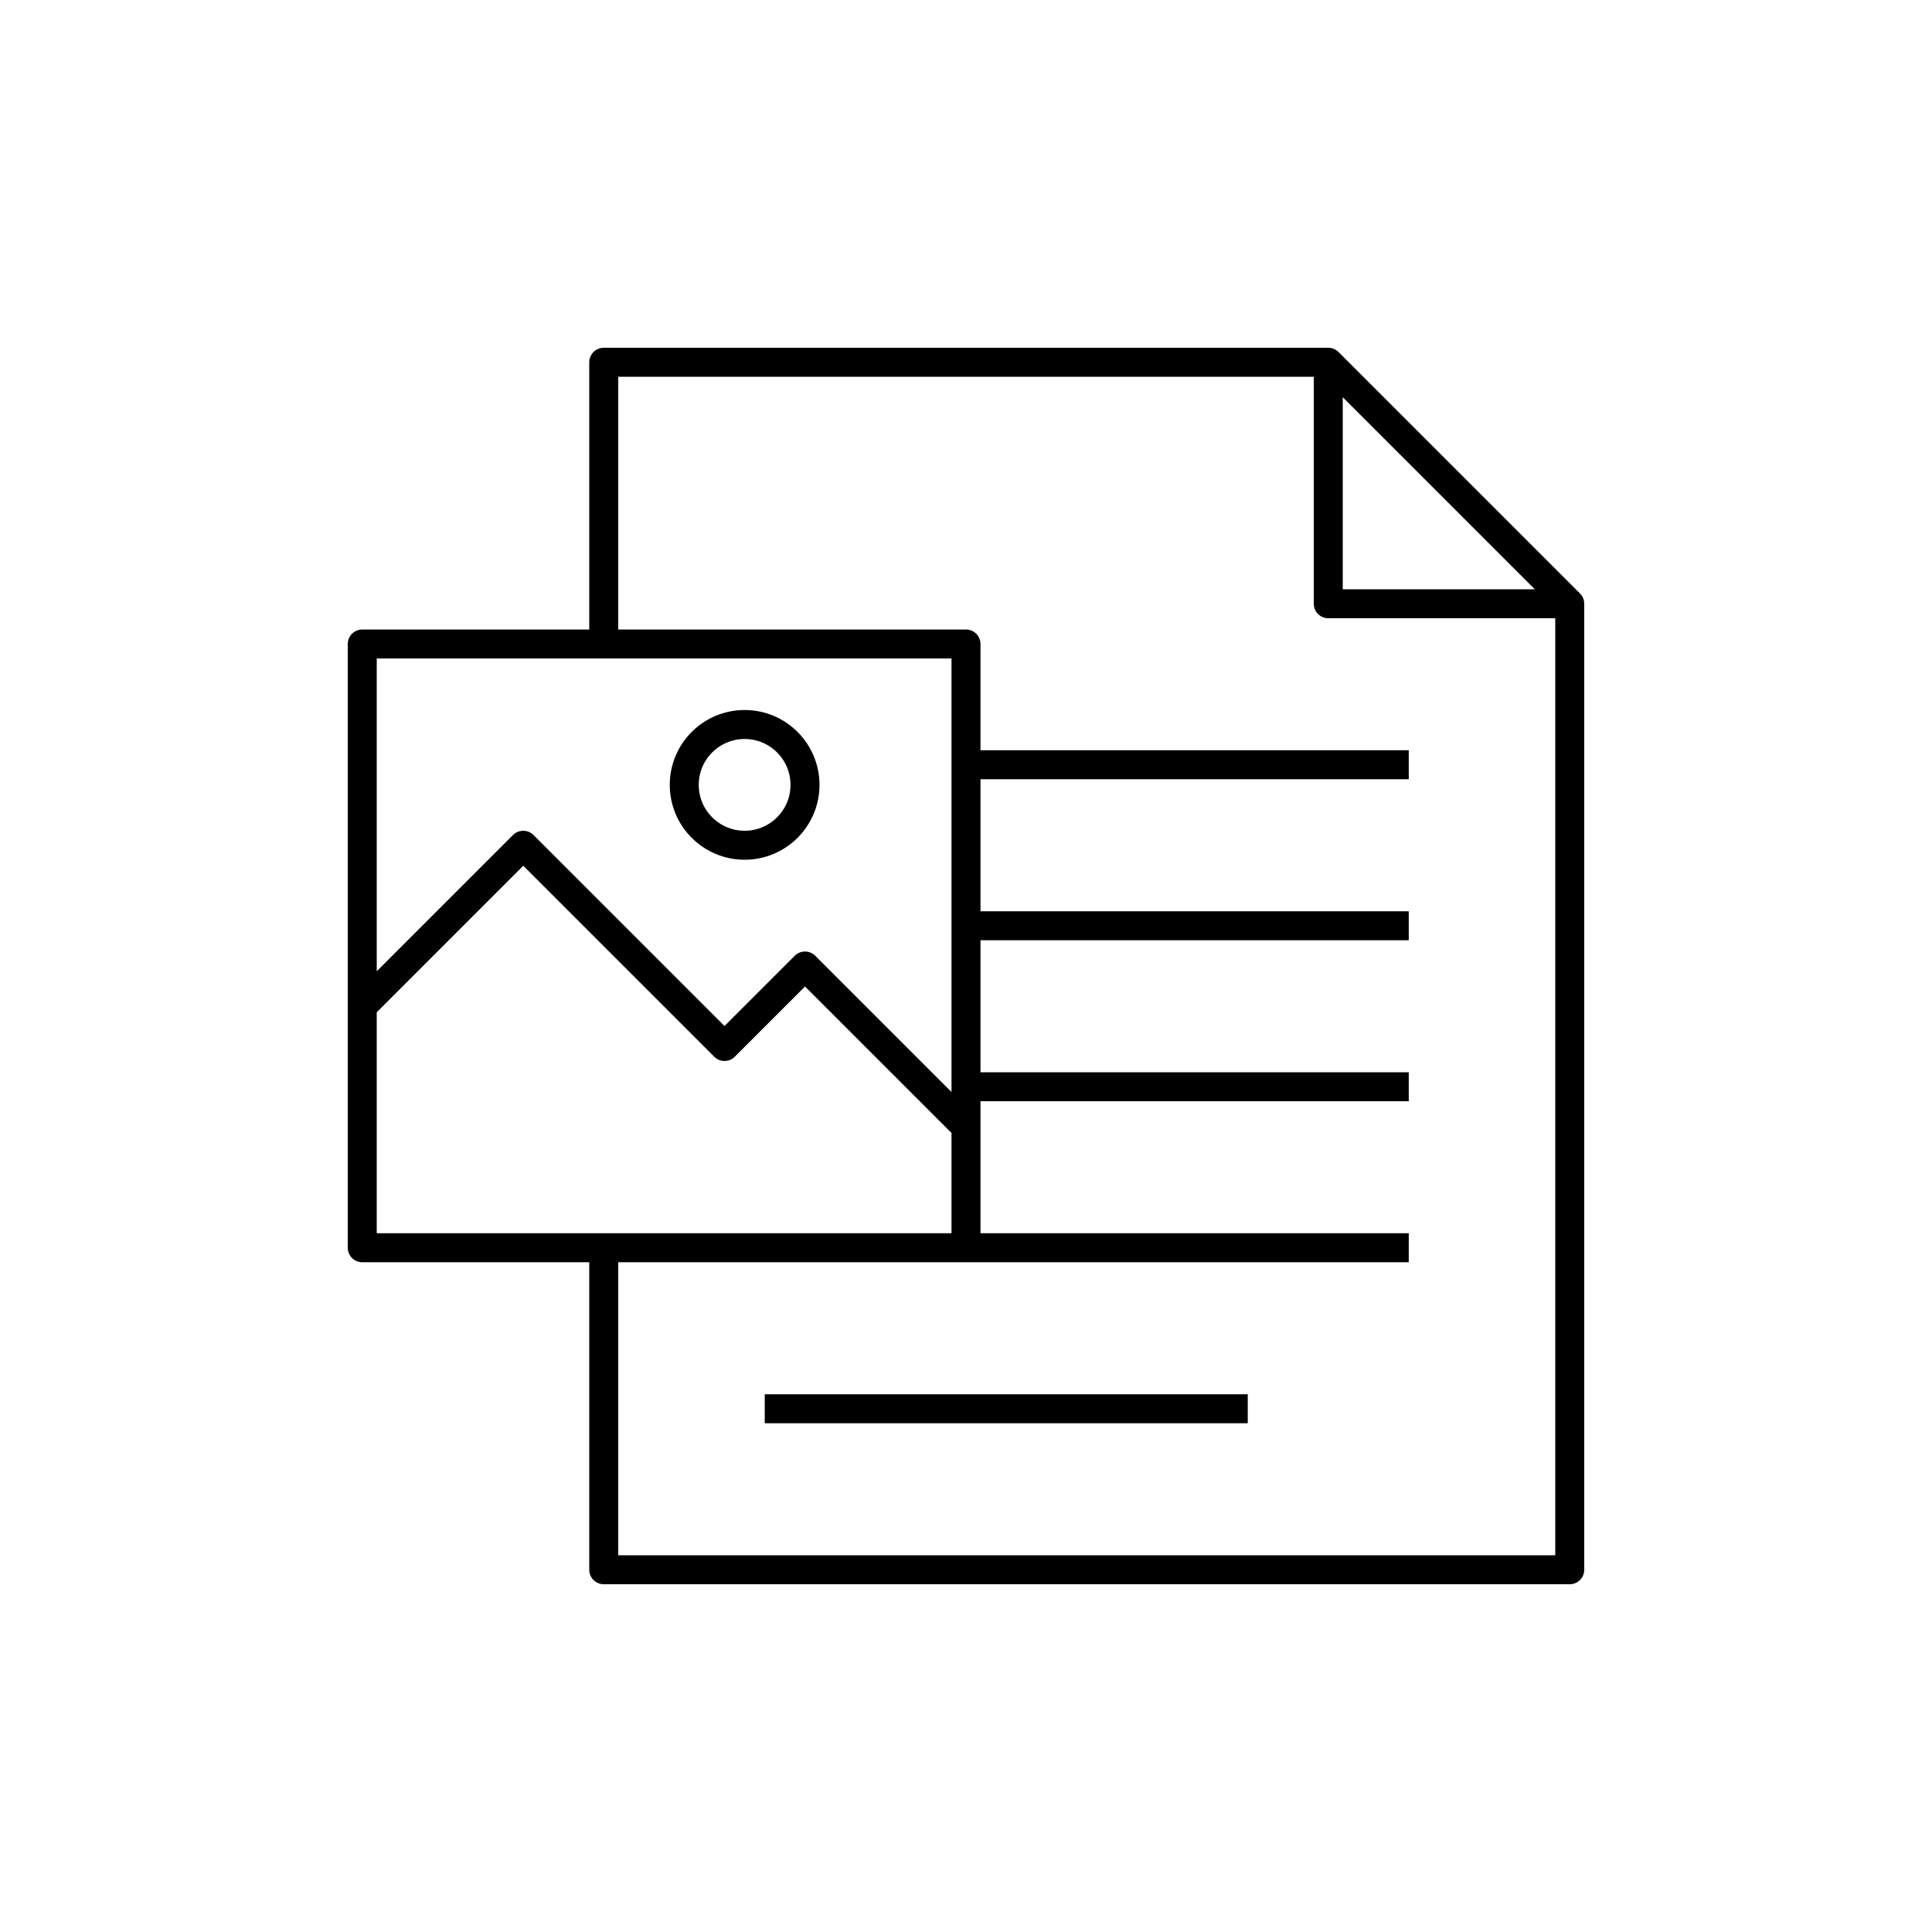
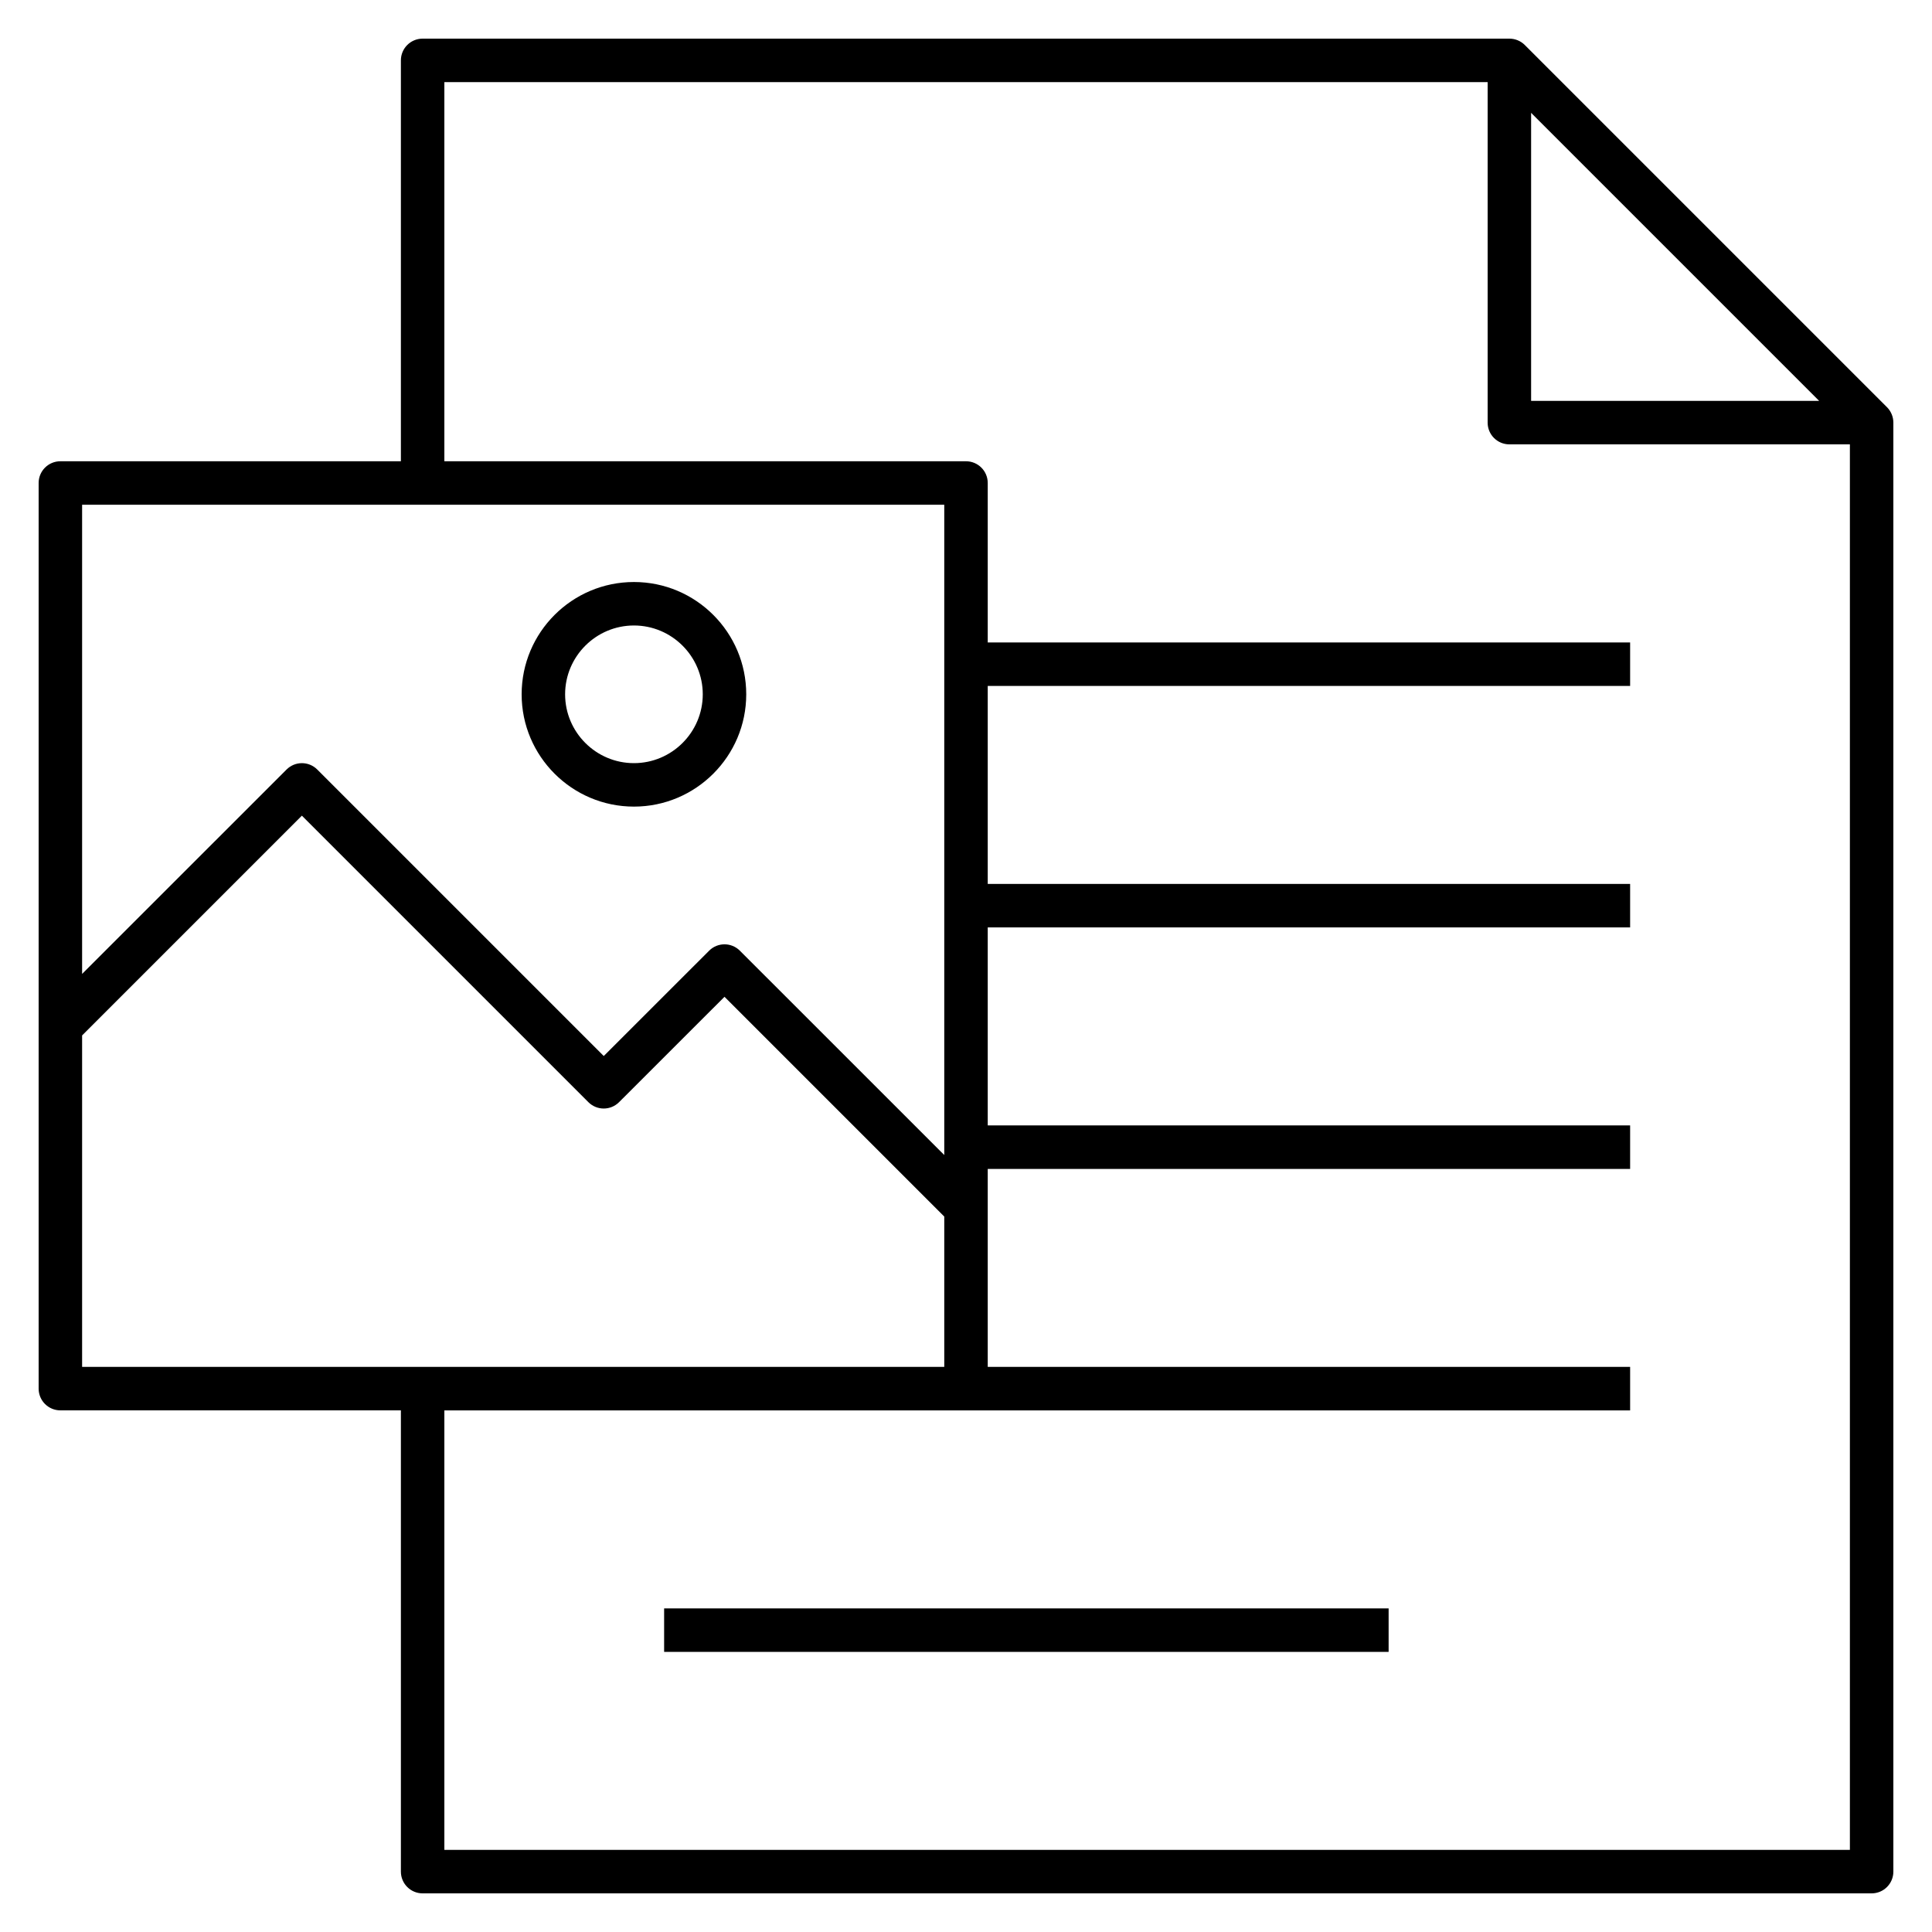
- <svg xmlns="http://www.w3.org/2000/svg" version="1.1" x="0px" y="0px" viewBox="0 0 48 48" style="enable-background:new 0 0 48 48;" xml:space="preserve">
-   <g id="rich_text_format">
-     <path id="rich_text_format_1_" style="fill:none;stroke:#000000;stroke-width:0.72;stroke-linejoin:round;stroke-miterlimit:10;" d="   M24,31H9V16h15V31z M18.5,18c-0.828,0-1.5,0.672-1.5,1.5s0.672,1.5,1.5,1.5s1.5-0.672,1.5-1.5S19.328,18,18.5,18z M24,28l-4-4l-2,2   l-5-5l-4,4 M15,31v8h24V15l-6-6H15v7 M33,9v6h6 M24,19h11 M24,23h11 M24,27h11 M24,31h11 M19,35h12" />
-   </g>
-   <g id="Layer_1">
- </g>
+ <svg xmlns="http://www.w3.org/2000/svg" version="1.1" id="Layer_1" x="0px" y="0px" viewBox="0 0 32 32" style="enable-background:new 0 0 32 32;" xml:space="preserve">
+   <path id="rich-text-format_1_" d="M31,31.36H7c-0.199,0-0.36-0.161-0.36-0.36v-7.64H1c-0.199,0-0.36-0.161-0.36-0.36V8  c0-0.199,0.161-0.36,0.36-0.36h5.64V1c0-0.199,0.161-0.36,0.36-0.36h18c0.096,0,0.188,0.038,0.255,0.105l6,6  C31.322,6.813,31.36,6.904,31.36,7v24C31.36,31.199,31.199,31.36,31,31.36z M7.36,30.64h23.28V7.36H25  c-0.199,0-0.36-0.161-0.36-0.36V1.36H7.36v6.28H16c0.199,0,0.36,0.161,0.36,0.36v2.641H27v0.72H16.36v3.28H27v0.72H16.36v3.279H27  v0.721H16.36v3.279H27v0.721H7.36V30.64z M1.36,22.64h14.28v-2.49L12,16.51l-1.746,1.745c-0.141,0.141-0.368,0.141-0.509,0L5,13.51  l-3.64,3.64C1.36,17.15,1.36,22.64,1.36,22.64z M12,15.641c0.092,0,0.184,0.035,0.254,0.105l3.386,3.385V8.36H1.36v7.771  l3.386-3.385c0.141-0.141,0.368-0.141,0.509,0L10,17.491l1.746-1.745C11.816,15.676,11.908,15.641,12,15.641z M25.36,6.64h4.771  L25.36,1.869V6.64z M23,27.36H11v-0.72h12V27.36z M10.5,13.36c-1.025,0-1.86-0.834-1.86-1.86s0.834-1.86,1.86-1.86  s1.86,0.834,1.86,1.86S11.525,13.36,10.5,13.36z M10.5,10.36c-0.628,0-1.14,0.512-1.14,1.14s0.512,1.14,1.14,1.14  s1.14-0.512,1.14-1.14S11.128,10.36,10.5,10.36z" />
+   <rect id="_Transparent_Rectangle" style="fill:none;" width="32" height="32" />
</svg>
